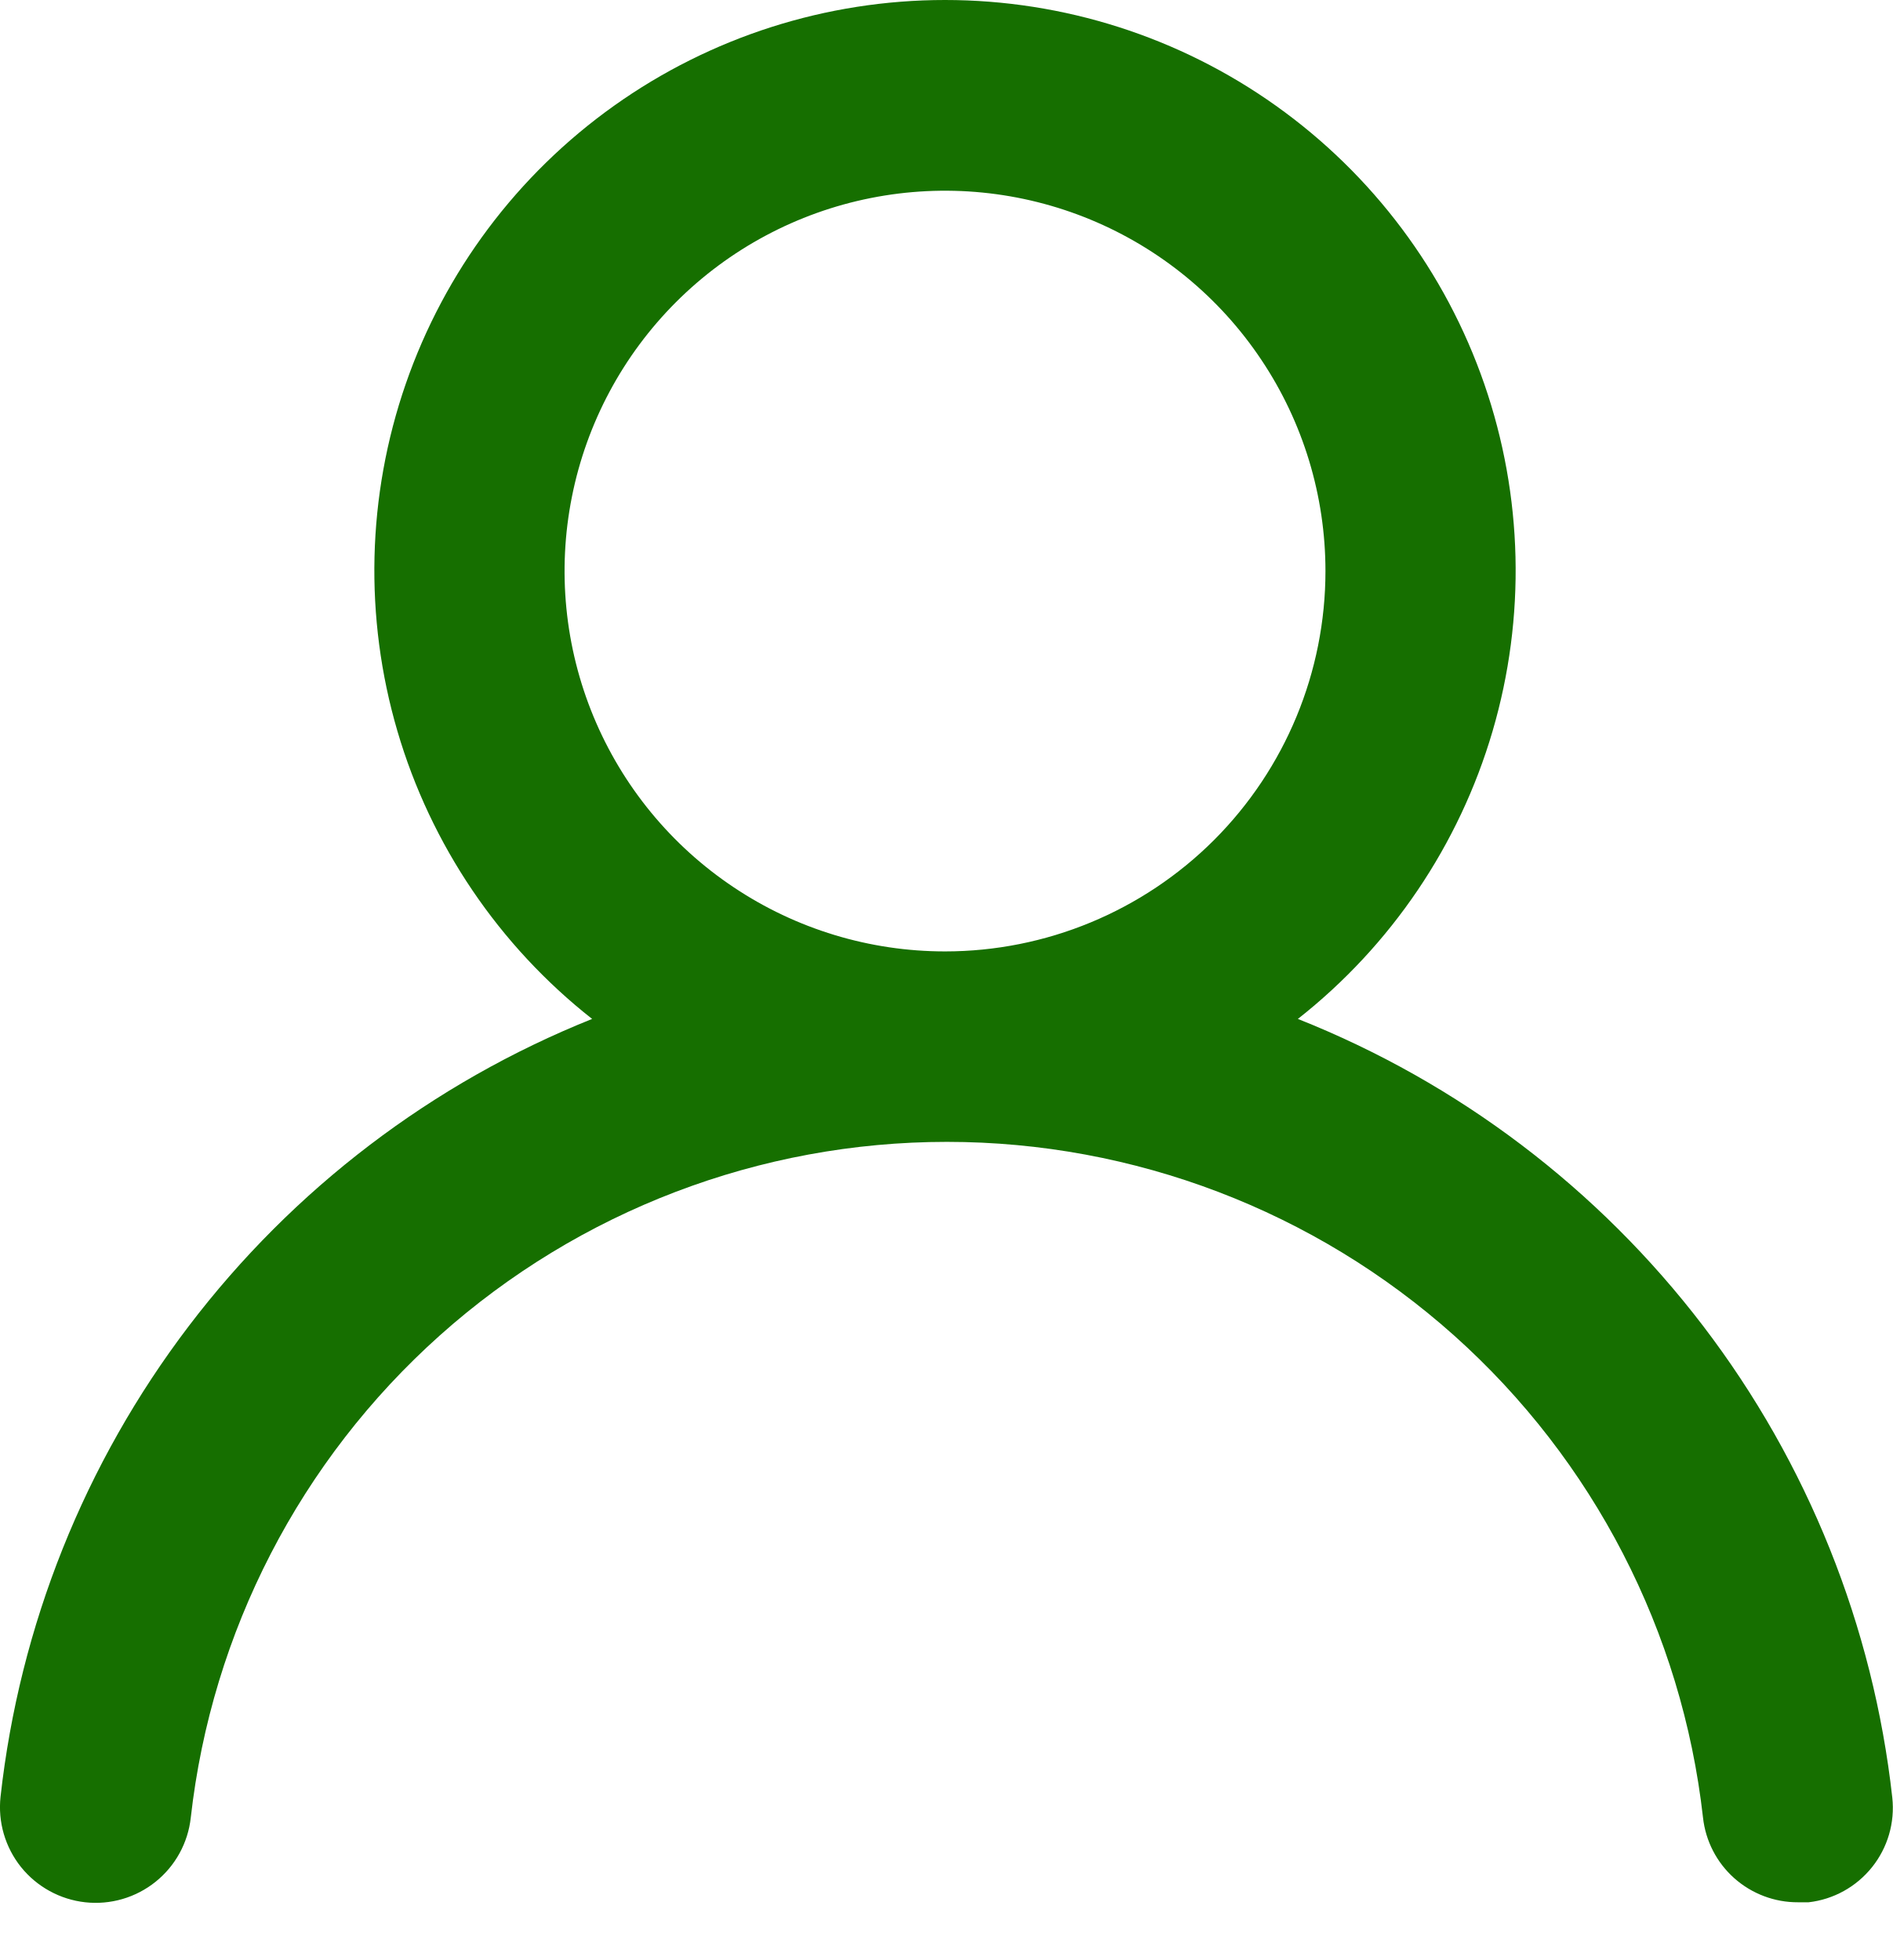
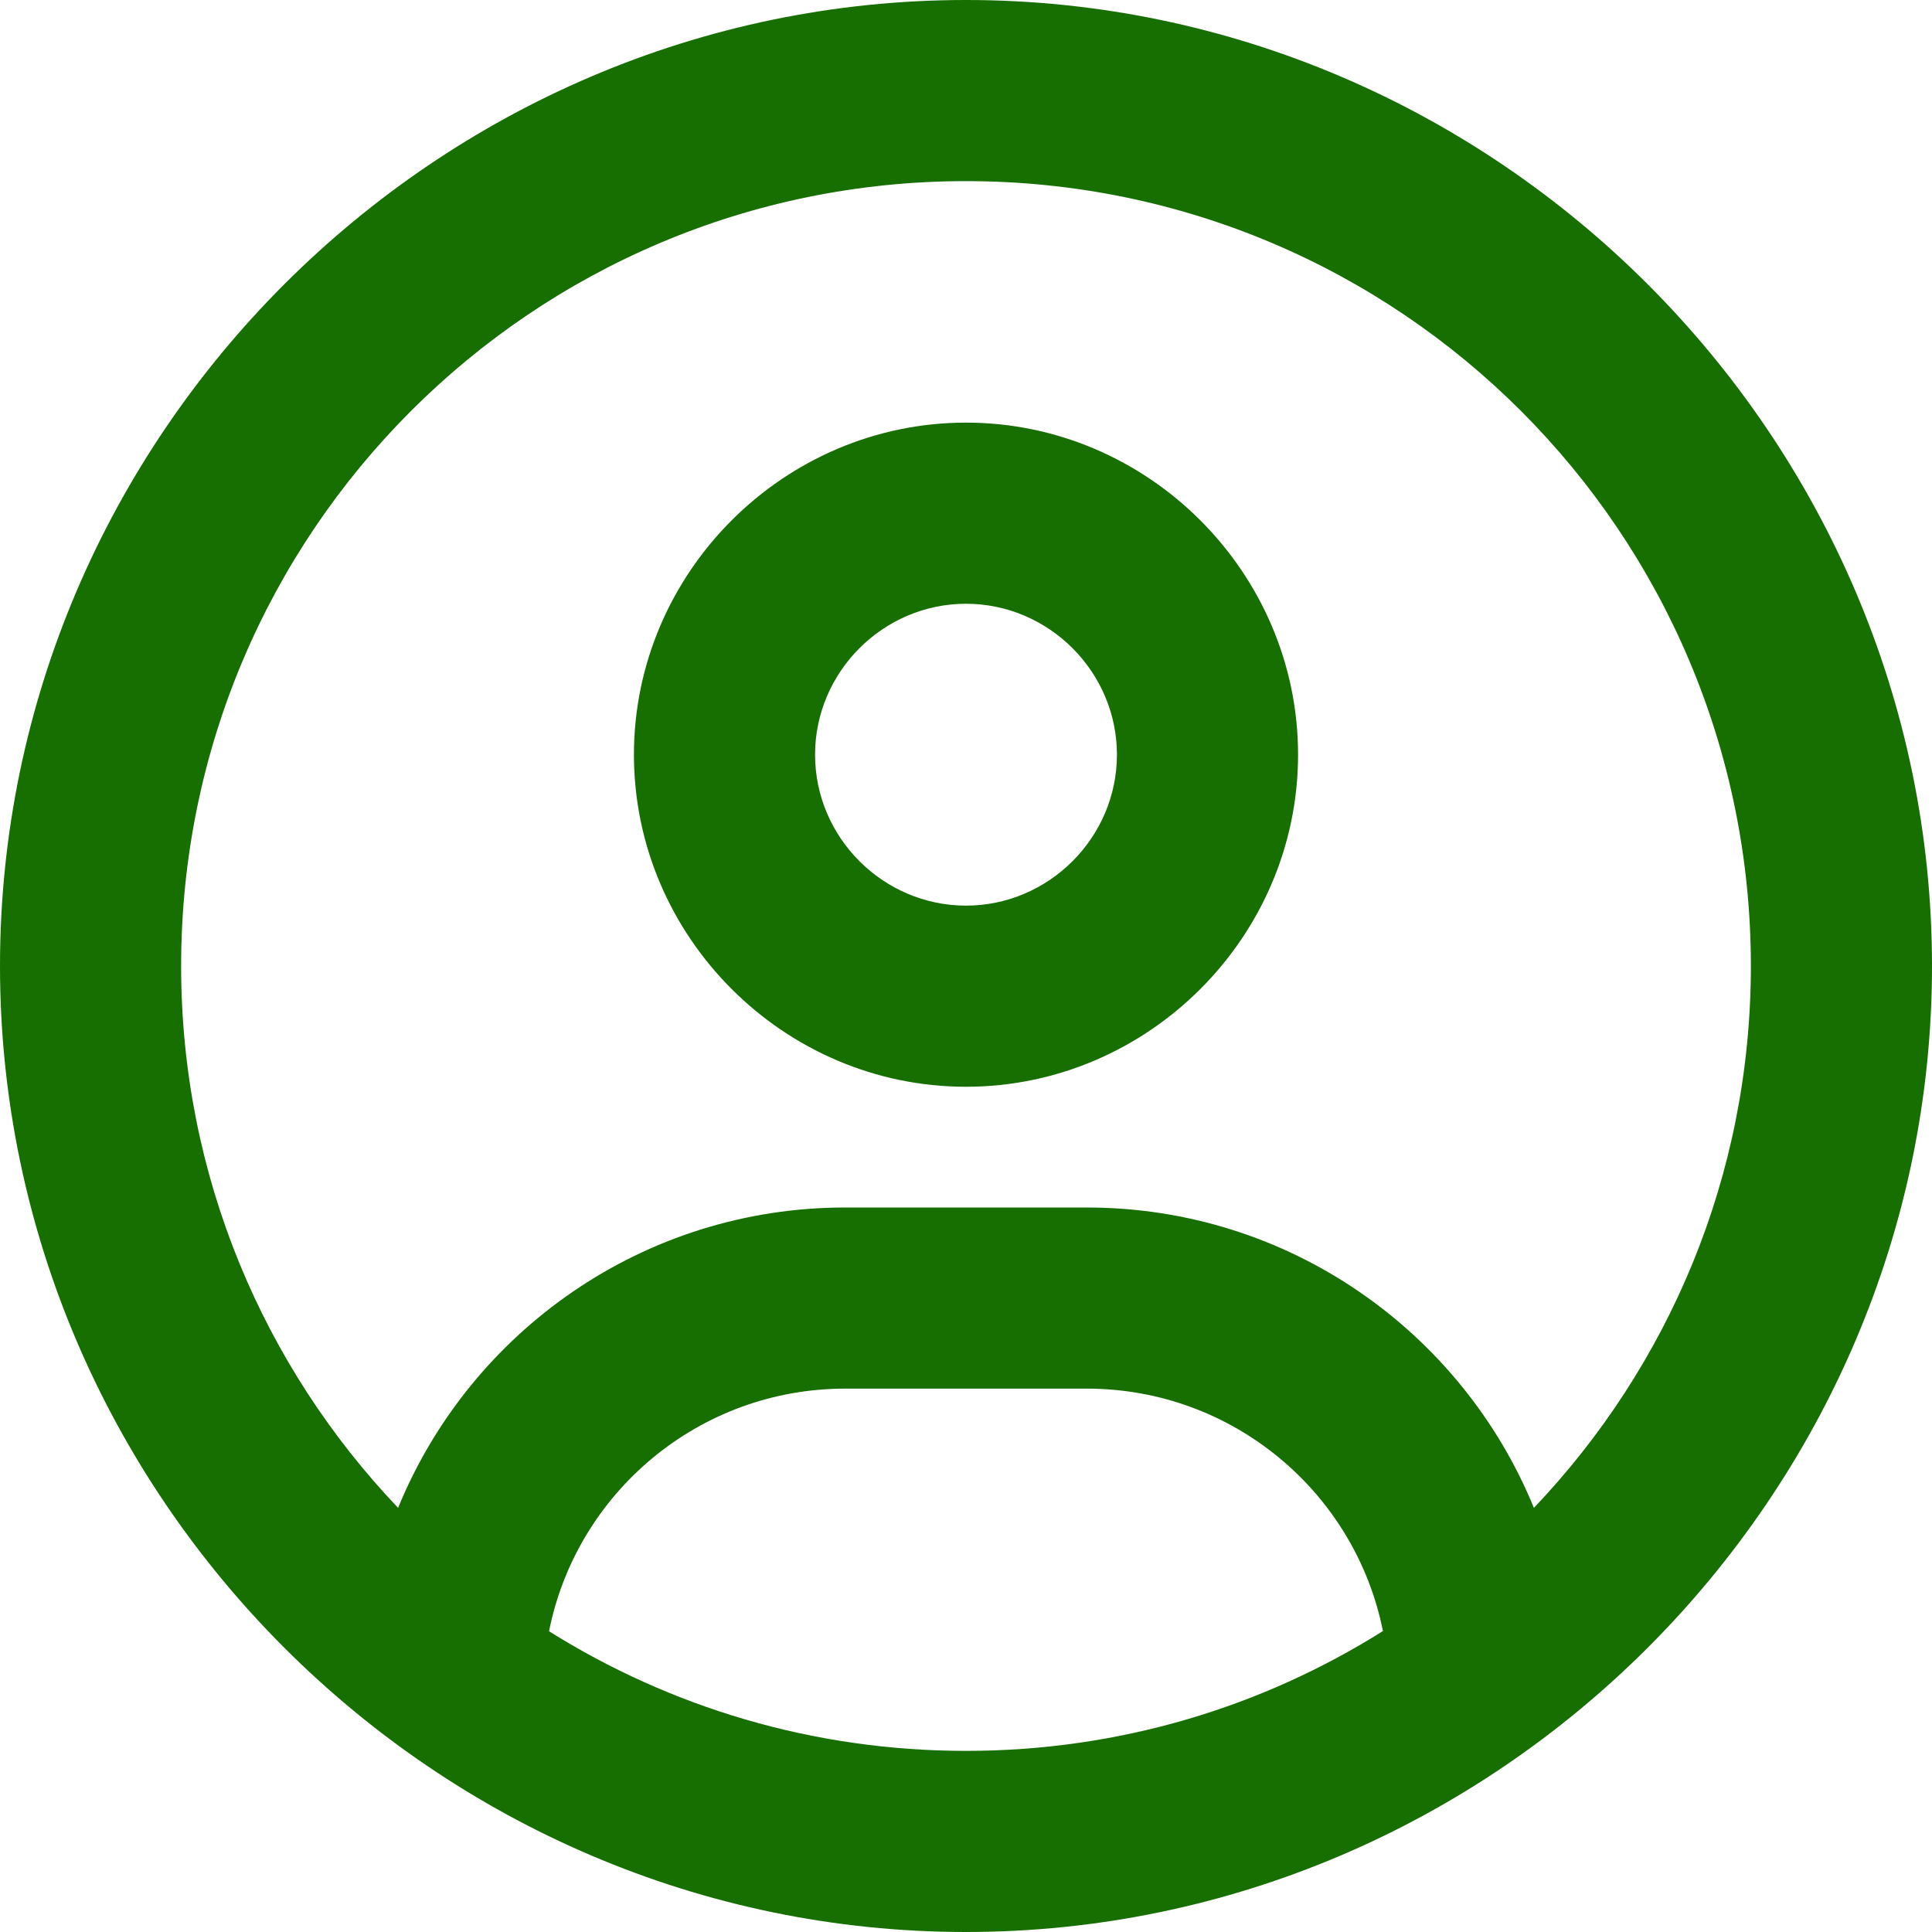
- <svg xmlns="http://www.w3.org/2000/svg" width="28" height="29" viewBox="0 0 28 29" fill="none">
-   <path d="M19.199 15.076C20.578 13.991 21.585 12.502 22.079 10.818C22.573 9.134 22.53 7.338 21.956 5.68C21.382 4.021 20.305 2.583 18.875 1.565C17.446 0.547 15.734 0 13.979 0C12.224 0 10.513 0.547 9.083 1.565C7.653 2.583 6.576 4.021 6.002 5.68C5.428 7.338 5.385 9.134 5.879 10.818C6.373 12.502 7.38 13.991 8.759 15.076C6.396 16.023 4.334 17.593 2.793 19.62C1.251 21.647 0.289 24.054 0.008 26.584C-0.012 26.769 0.004 26.956 0.056 27.134C0.108 27.313 0.195 27.48 0.311 27.625C0.546 27.917 0.888 28.105 1.261 28.146C1.634 28.187 2.008 28.078 2.301 27.843C2.594 27.608 2.781 27.267 2.822 26.894C3.131 24.144 4.443 21.604 6.506 19.759C8.569 17.915 11.24 16.895 14.007 16.895C16.775 16.895 19.445 17.915 21.509 19.759C23.572 21.604 24.883 24.144 25.192 26.894C25.23 27.239 25.395 27.559 25.655 27.79C25.915 28.021 26.251 28.148 26.599 28.146H26.754C27.123 28.104 27.46 27.917 27.692 27.627C27.924 27.337 28.032 26.968 27.992 26.598C27.71 24.061 26.742 21.647 25.193 19.618C23.644 17.588 21.572 16.018 19.199 15.076ZM13.979 14.077C12.866 14.077 11.778 13.747 10.853 13.128C9.927 12.51 9.206 11.631 8.78 10.603C8.354 9.575 8.242 8.443 8.46 7.351C8.677 6.26 9.213 5.257 10 4.47C10.787 3.683 11.79 3.147 12.881 2.93C13.973 2.713 15.104 2.824 16.133 3.25C17.161 3.676 18.04 4.397 18.658 5.323C19.277 6.248 19.607 7.336 19.607 8.449C19.607 9.942 19.014 11.373 17.959 12.429C16.903 13.484 15.472 14.077 13.979 14.077Z" fill="#166F00" />
+ <svg xmlns="http://www.w3.org/2000/svg" width="100%" height="100%" viewBox="0 0 512 512" version="1.1" xml:space="preserve" style="fill-rule:evenodd;clip-rule:evenodd;stroke-linejoin:round;stroke-miterlimit:2;">
+   <path d="M406.5,399.6C387.4,352.9 341.5,320 288,320L224,320C170.5,320 124.6,352.9 105.5,399.6C69.9,362.2 48,311.7 48,256C48,141.1 141.1,48 256,48C370.9,48 464,141.1 464,256C464,311.7 442.1,362.2 406.5,399.6ZM366.4,432.3C334.4,452.4 296.6,464 256,464C215.4,464 177.6,452.4 145.5,432.3C152.8,395.6 185.2,368 224,368L288,368C326.8,368 359.2,395.6 366.5,432.3L366.4,432.3ZM256,512C396.437,512 512,396.437 512,256C512,115.563 396.437,0 256,0C115.563,0 -0,115.563 0,256C0,396.437 115.563,512 256,512ZM256,240C234.057,240 216,221.943 216,200C216,178.057 234.057,160 256,160C277.943,160 296,178.057 296,200C296,221.943 277.943,240 256,240ZM168,200C168,248.275 207.725,288 256,288C304.275,288 344,248.275 344,200C344,151.725 304.275,112 256,112C207.725,112 168,151.725 168,200Z" style="fill:rgb(22,111,0);fill-rule:nonzero;" />
</svg>
